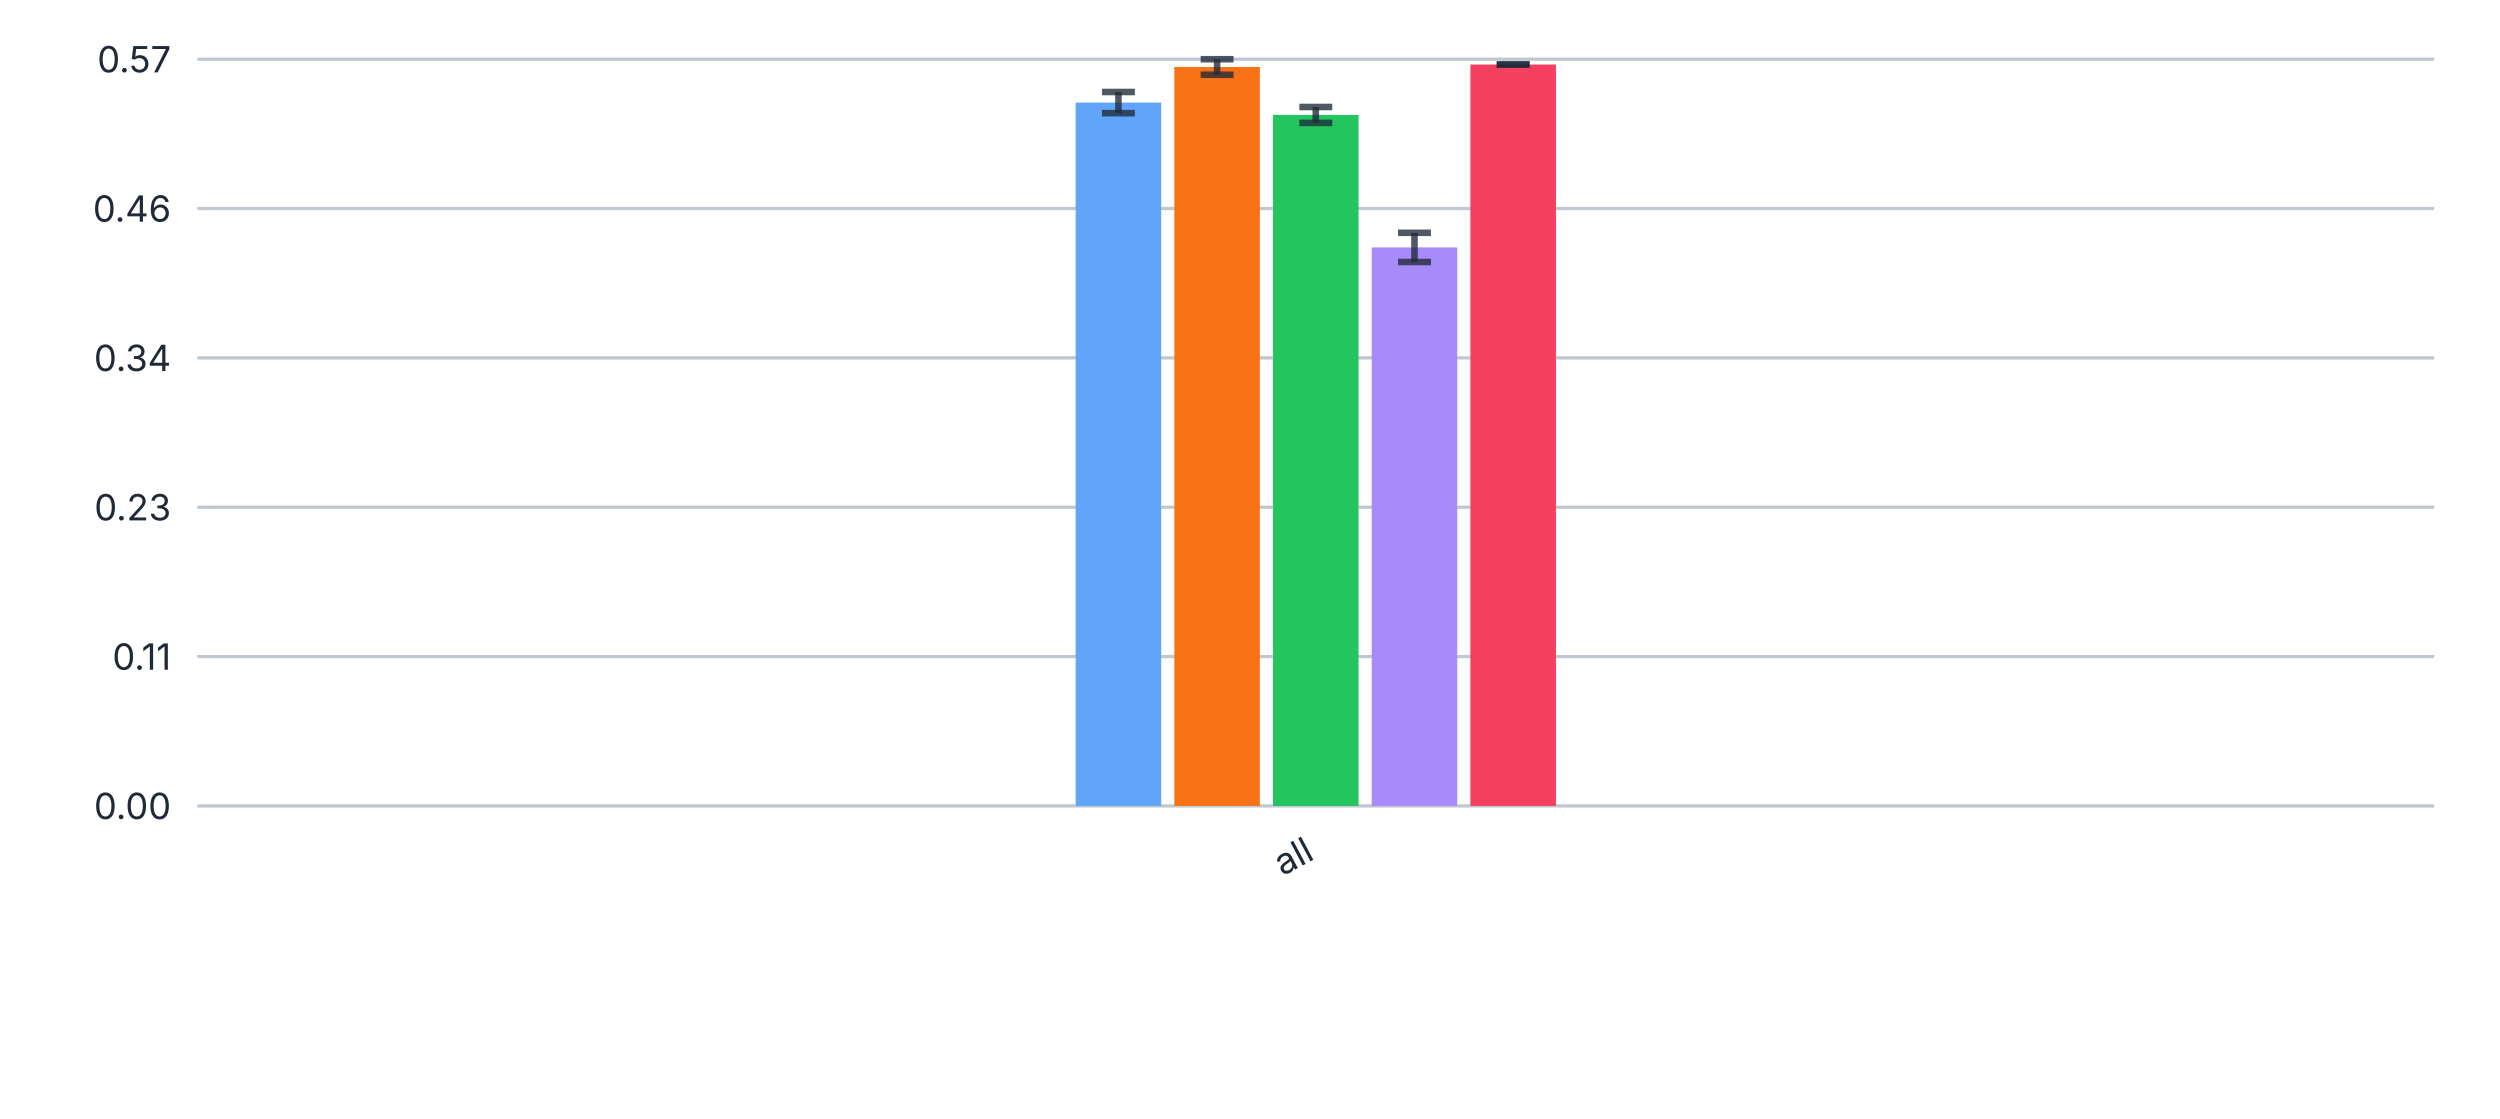
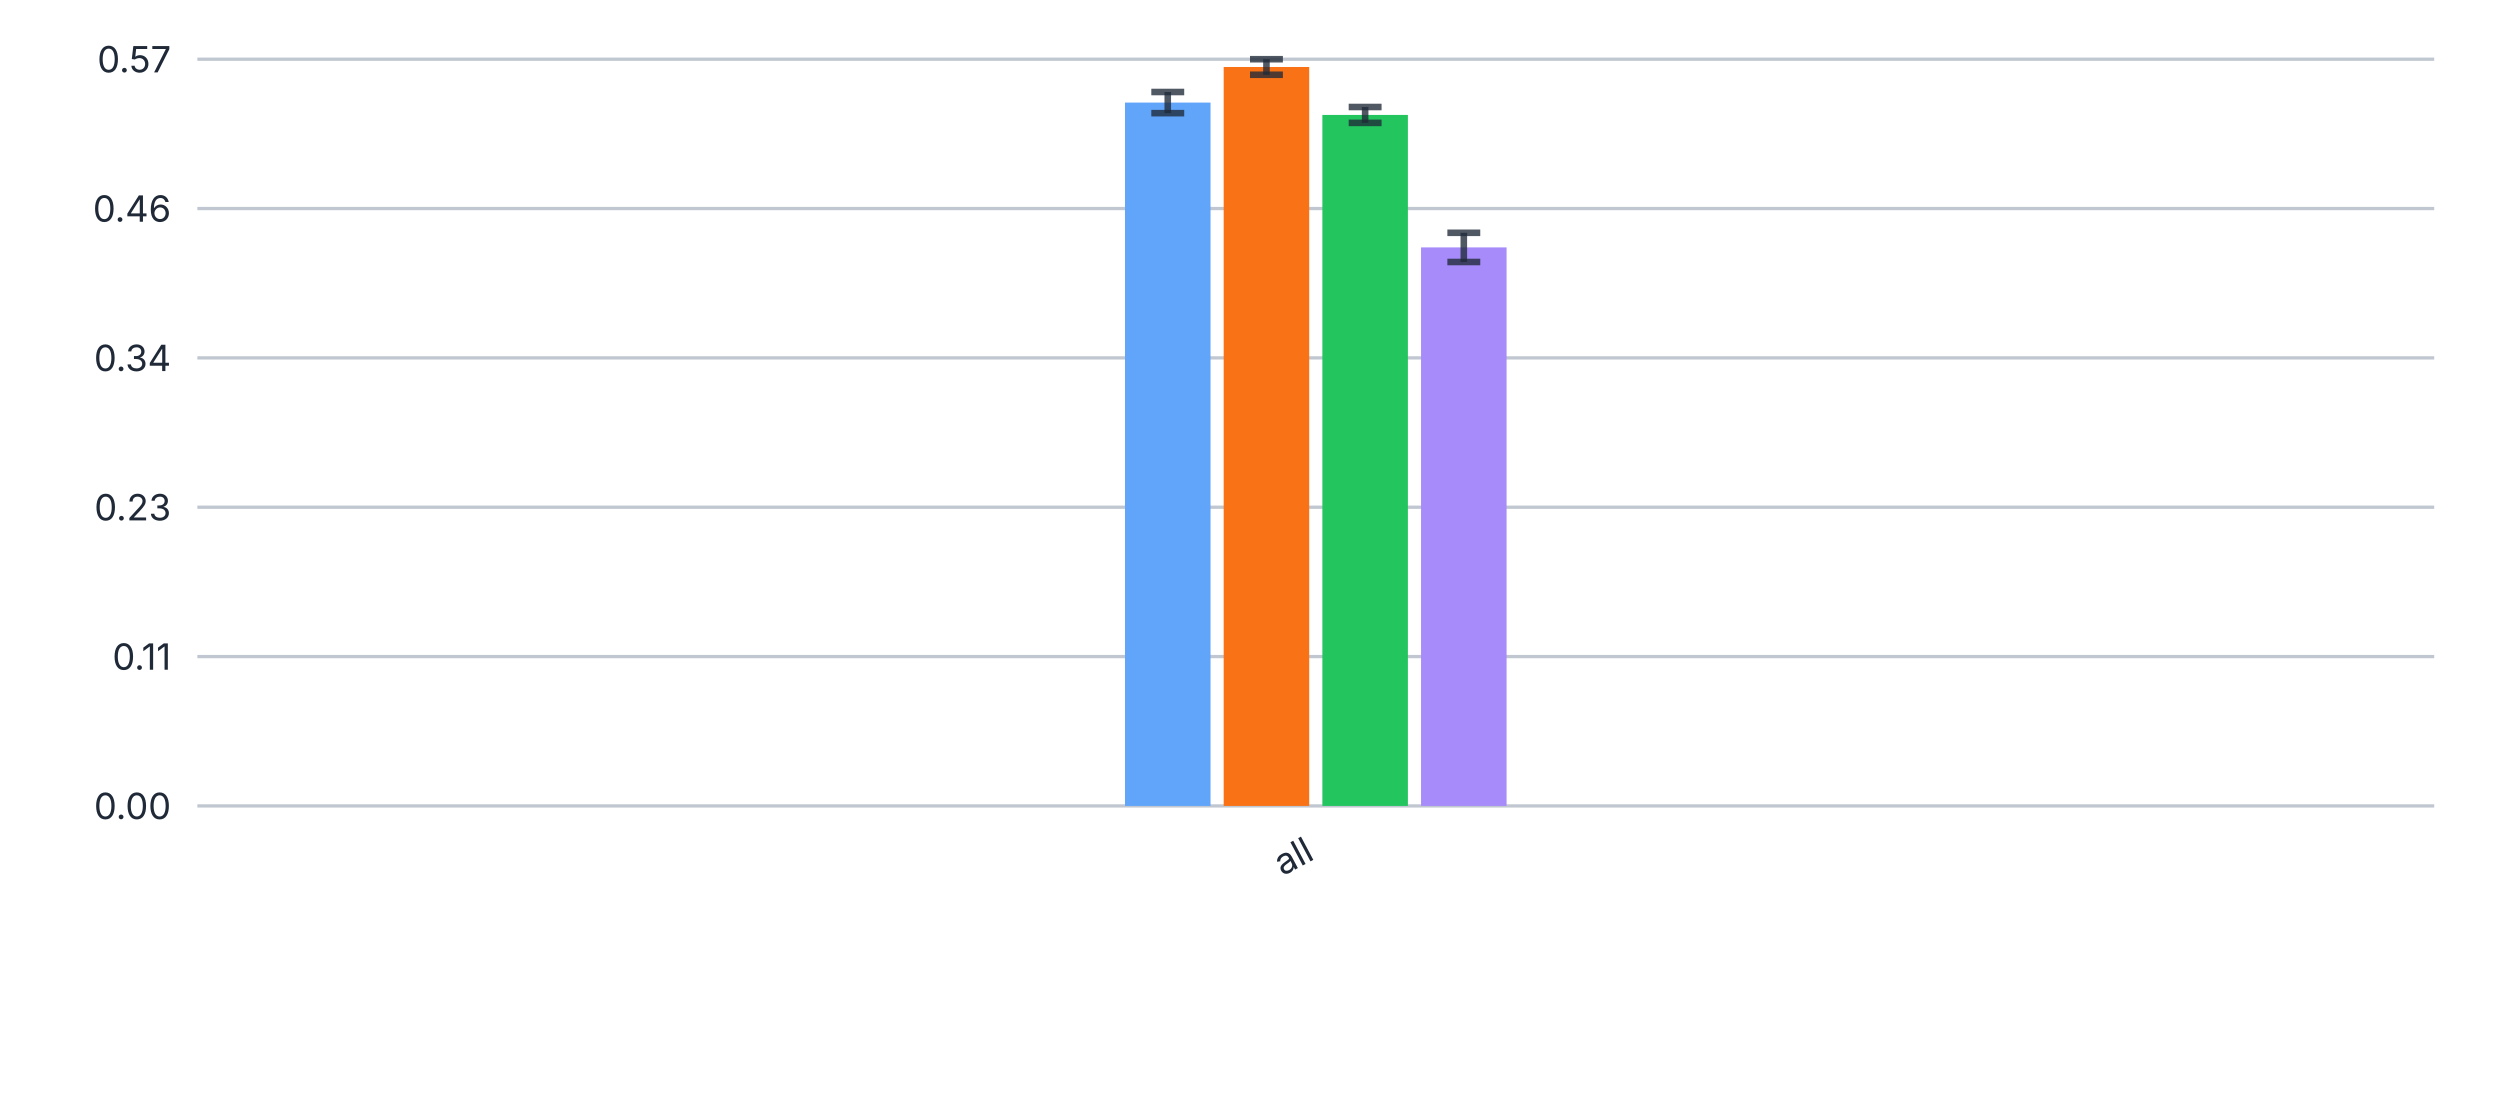
<svg xmlns="http://www.w3.org/2000/svg" width="760" height="340" viewBox="0 0 760 340" style="color: rgb(31, 41, 55); font-family: Inter, Arial, sans-serif; background-color: rgba(0, 0, 0, 0);">
  <rect x="0" y="0" width="760" height="340" fill="rgb(255, 255, 255)" />
  <g transform="translate(0, 0)">
    <line x1="60" x2="740" y1="245" y2="245" stroke="#64748b66" stroke-width="1" />
    <text x="52" y="249" text-anchor="end" fill="currentColor" font-size="11">0.00</text>
    <line x1="60" x2="740" y1="199.6" y2="199.6" stroke="#64748b66" stroke-width="1" />
    <text x="52" y="203.6" text-anchor="end" fill="currentColor" font-size="11">0.11</text>
    <line x1="60" x2="740" y1="154.2" y2="154.2" stroke="#64748b66" stroke-width="1" />
    <text x="52" y="158.2" text-anchor="end" fill="currentColor" font-size="11">0.23</text>
    <line x1="60" x2="740" y1="108.8" y2="108.8" stroke="#64748b66" stroke-width="1" />
    <text x="52" y="112.8" text-anchor="end" fill="currentColor" font-size="11">0.34</text>
    <line x1="60" x2="740" y1="63.4" y2="63.4" stroke="#64748b66" stroke-width="1" />
    <text x="52" y="67.4" text-anchor="end" fill="currentColor" font-size="11">0.46</text>
    <line x1="60" x2="740" y1="18" y2="18" stroke="#64748b66" stroke-width="1" />
    <text x="52" y="22" text-anchor="end" fill="currentColor" font-size="11">0.57</text>
-     <rect x="327" y="31.185" width="26" height="213.815" fill="#60a5fa" style="cursor: crosshair;" />
-     <line x1="340" x2="340" y1="27.969" y2="34.4" stroke="currentColor" stroke-opacity="0.78" stroke-width="2" />
-     <line x1="335" x2="345" y1="27.969" y2="27.969" stroke="currentColor" stroke-opacity="0.78" stroke-width="2" />
-     <line x1="335" x2="345" y1="34.4" y2="34.4" stroke="currentColor" stroke-opacity="0.78" stroke-width="2" />
-     <rect x="357" y="20.366" width="26" height="224.634" fill="#f97316" style="cursor: crosshair;" />
-     <line x1="370" x2="370" y1="18" y2="22.732" stroke="currentColor" stroke-opacity="0.78" stroke-width="2" />
-     <line x1="365" x2="375" y1="18" y2="18" stroke="currentColor" stroke-opacity="0.78" stroke-width="2" />
-     <line x1="365" x2="375" y1="22.732" y2="22.732" stroke="currentColor" stroke-opacity="0.78" stroke-width="2" />
-     <rect x="387" y="34.941" width="26" height="210.059" fill="#22c55e" style="cursor: crosshair;" />
-     <line x1="400" x2="400" y1="32.528" y2="37.355" stroke="currentColor" stroke-opacity="0.78" stroke-width="2" />
-     <line x1="395" x2="405" y1="32.528" y2="32.528" stroke="currentColor" stroke-opacity="0.78" stroke-width="2" />
-     <line x1="395" x2="405" y1="37.355" y2="37.355" stroke="currentColor" stroke-opacity="0.78" stroke-width="2" />
-     <rect x="417" y="75.21" width="26" height="169.79" fill="#a78bfa" style="cursor: crosshair;" />
-     <line x1="430" x2="430" y1="70.773" y2="79.647" stroke="currentColor" stroke-opacity="0.78" stroke-width="2" />
-     <line x1="425" x2="435" y1="70.773" y2="70.773" stroke="currentColor" stroke-opacity="0.78" stroke-width="2" />
-     <line x1="425" x2="435" y1="79.647" y2="79.647" stroke="currentColor" stroke-opacity="0.78" stroke-width="2" />
-     <rect x="447" y="19.615" width="26" height="225.385" fill="#f43f5e" style="cursor: crosshair;" />
-     <line x1="460" x2="460" y1="19.615" y2="19.615" stroke="currentColor" stroke-opacity="0.78" stroke-width="2" />
-     <line x1="455" x2="465" y1="19.615" y2="19.615" stroke="currentColor" stroke-opacity="0.78" stroke-width="2" />
-     <line x1="455" x2="465" y1="19.615" y2="19.615" stroke="currentColor" stroke-opacity="0.78" stroke-width="2" />
+     <rect x="342" y="31.185" width="26" height="213.815" fill="#60a5fa" style="cursor: crosshair;" />
+     <line x1="355" x2="355" y1="27.969" y2="34.4" stroke="currentColor" stroke-opacity="0.78" stroke-width="2" />
+     <line x1="350" x2="360" y1="27.969" y2="27.969" stroke="currentColor" stroke-opacity="0.78" stroke-width="2" />
+     <line x1="350" x2="360" y1="34.4" y2="34.4" stroke="currentColor" stroke-opacity="0.78" stroke-width="2" />
+     <rect x="372" y="20.366" width="26" height="224.634" fill="#f97316" style="cursor: crosshair;" />
+     <line x1="385" x2="385" y1="18" y2="22.732" stroke="currentColor" stroke-opacity="0.78" stroke-width="2" />
+     <line x1="380" x2="390" y1="18" y2="18" stroke="currentColor" stroke-opacity="0.78" stroke-width="2" />
+     <line x1="380" x2="390" y1="22.732" y2="22.732" stroke="currentColor" stroke-opacity="0.78" stroke-width="2" />
+     <rect x="402" y="34.941" width="26" height="210.059" fill="#22c55e" style="cursor: crosshair;" />
+     <line x1="415" x2="415" y1="32.528" y2="37.355" stroke="currentColor" stroke-opacity="0.78" stroke-width="2" />
+     <line x1="410" x2="420" y1="32.528" y2="32.528" stroke="currentColor" stroke-opacity="0.78" stroke-width="2" />
+     <line x1="410" x2="420" y1="37.355" y2="37.355" stroke="currentColor" stroke-opacity="0.78" stroke-width="2" />
+     <rect x="432" y="75.21" width="26" height="169.79" fill="#a78bfa" style="cursor: crosshair;" />
+     <line x1="445" x2="445" y1="70.773" y2="79.647" stroke="currentColor" stroke-opacity="0.78" stroke-width="2" />
+     <line x1="440" x2="450" y1="70.773" y2="70.773" stroke="currentColor" stroke-opacity="0.78" stroke-width="2" />
+     <line x1="440" x2="450" y1="79.647" y2="79.647" stroke="currentColor" stroke-opacity="0.78" stroke-width="2" />
    <text x="400" y="261" transform="rotate(-28 400 261)" text-anchor="end" fill="currentColor" font-size="11">all</text>
  </g>
</svg>
